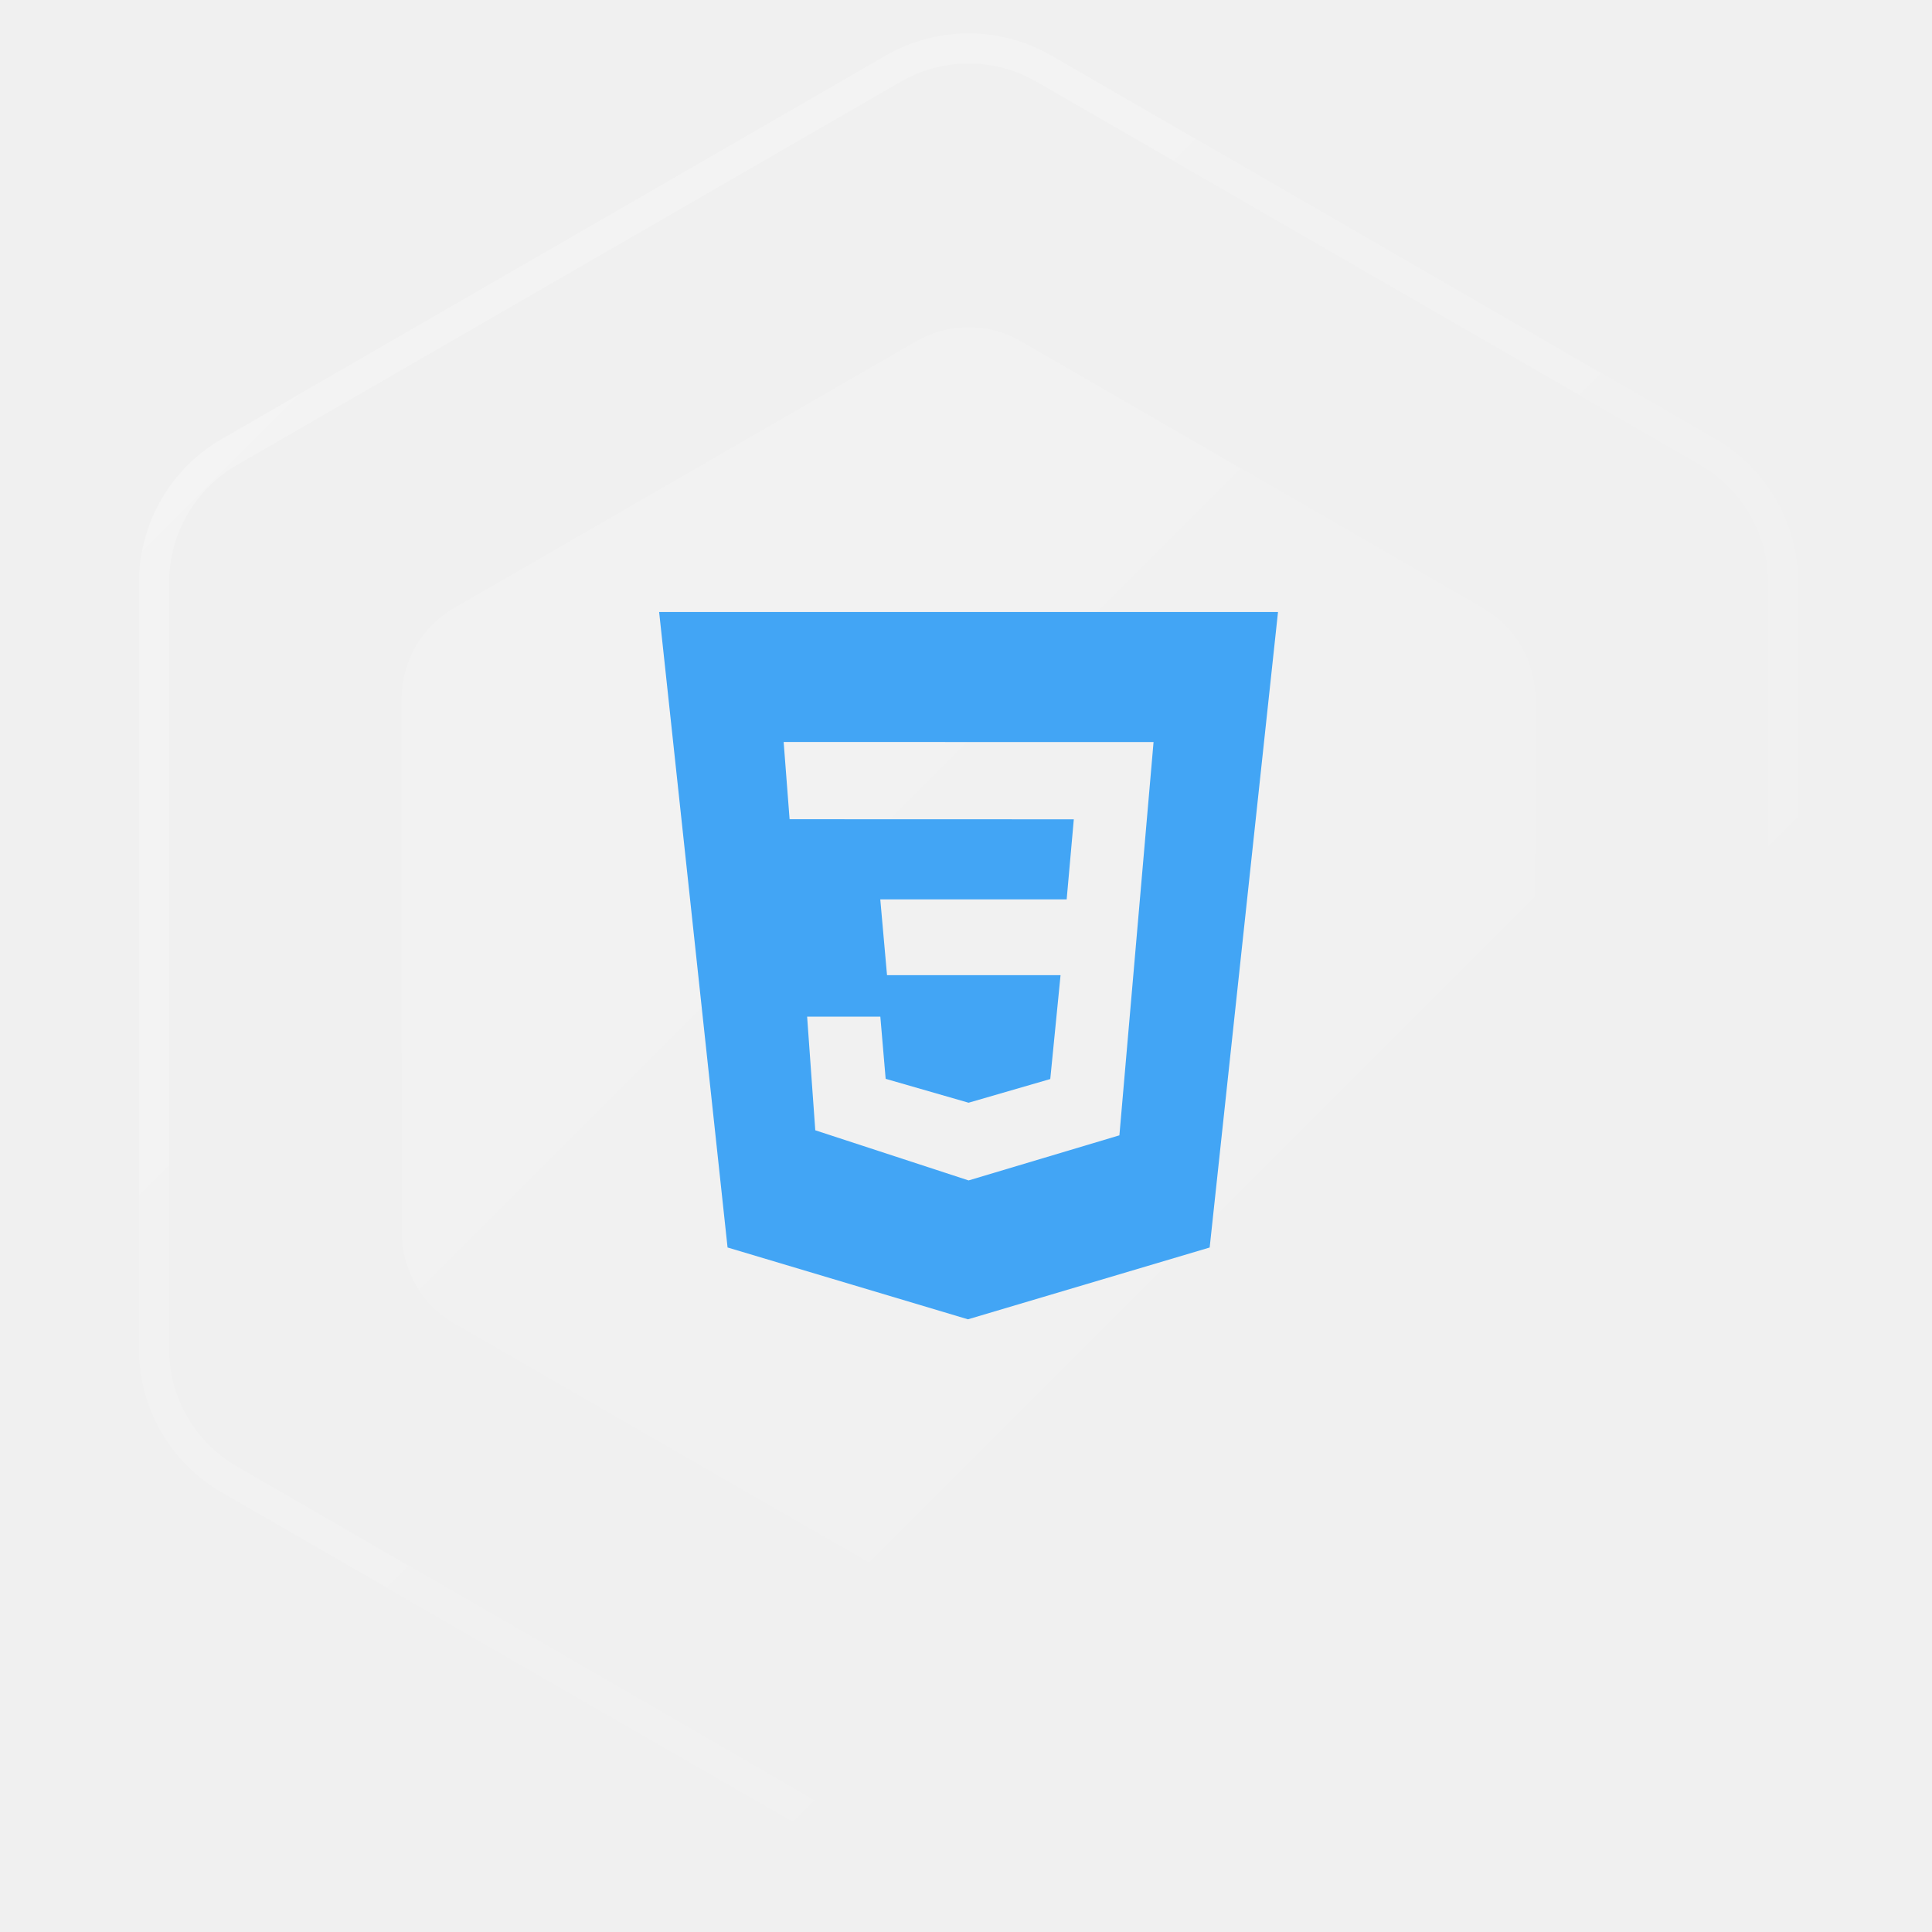
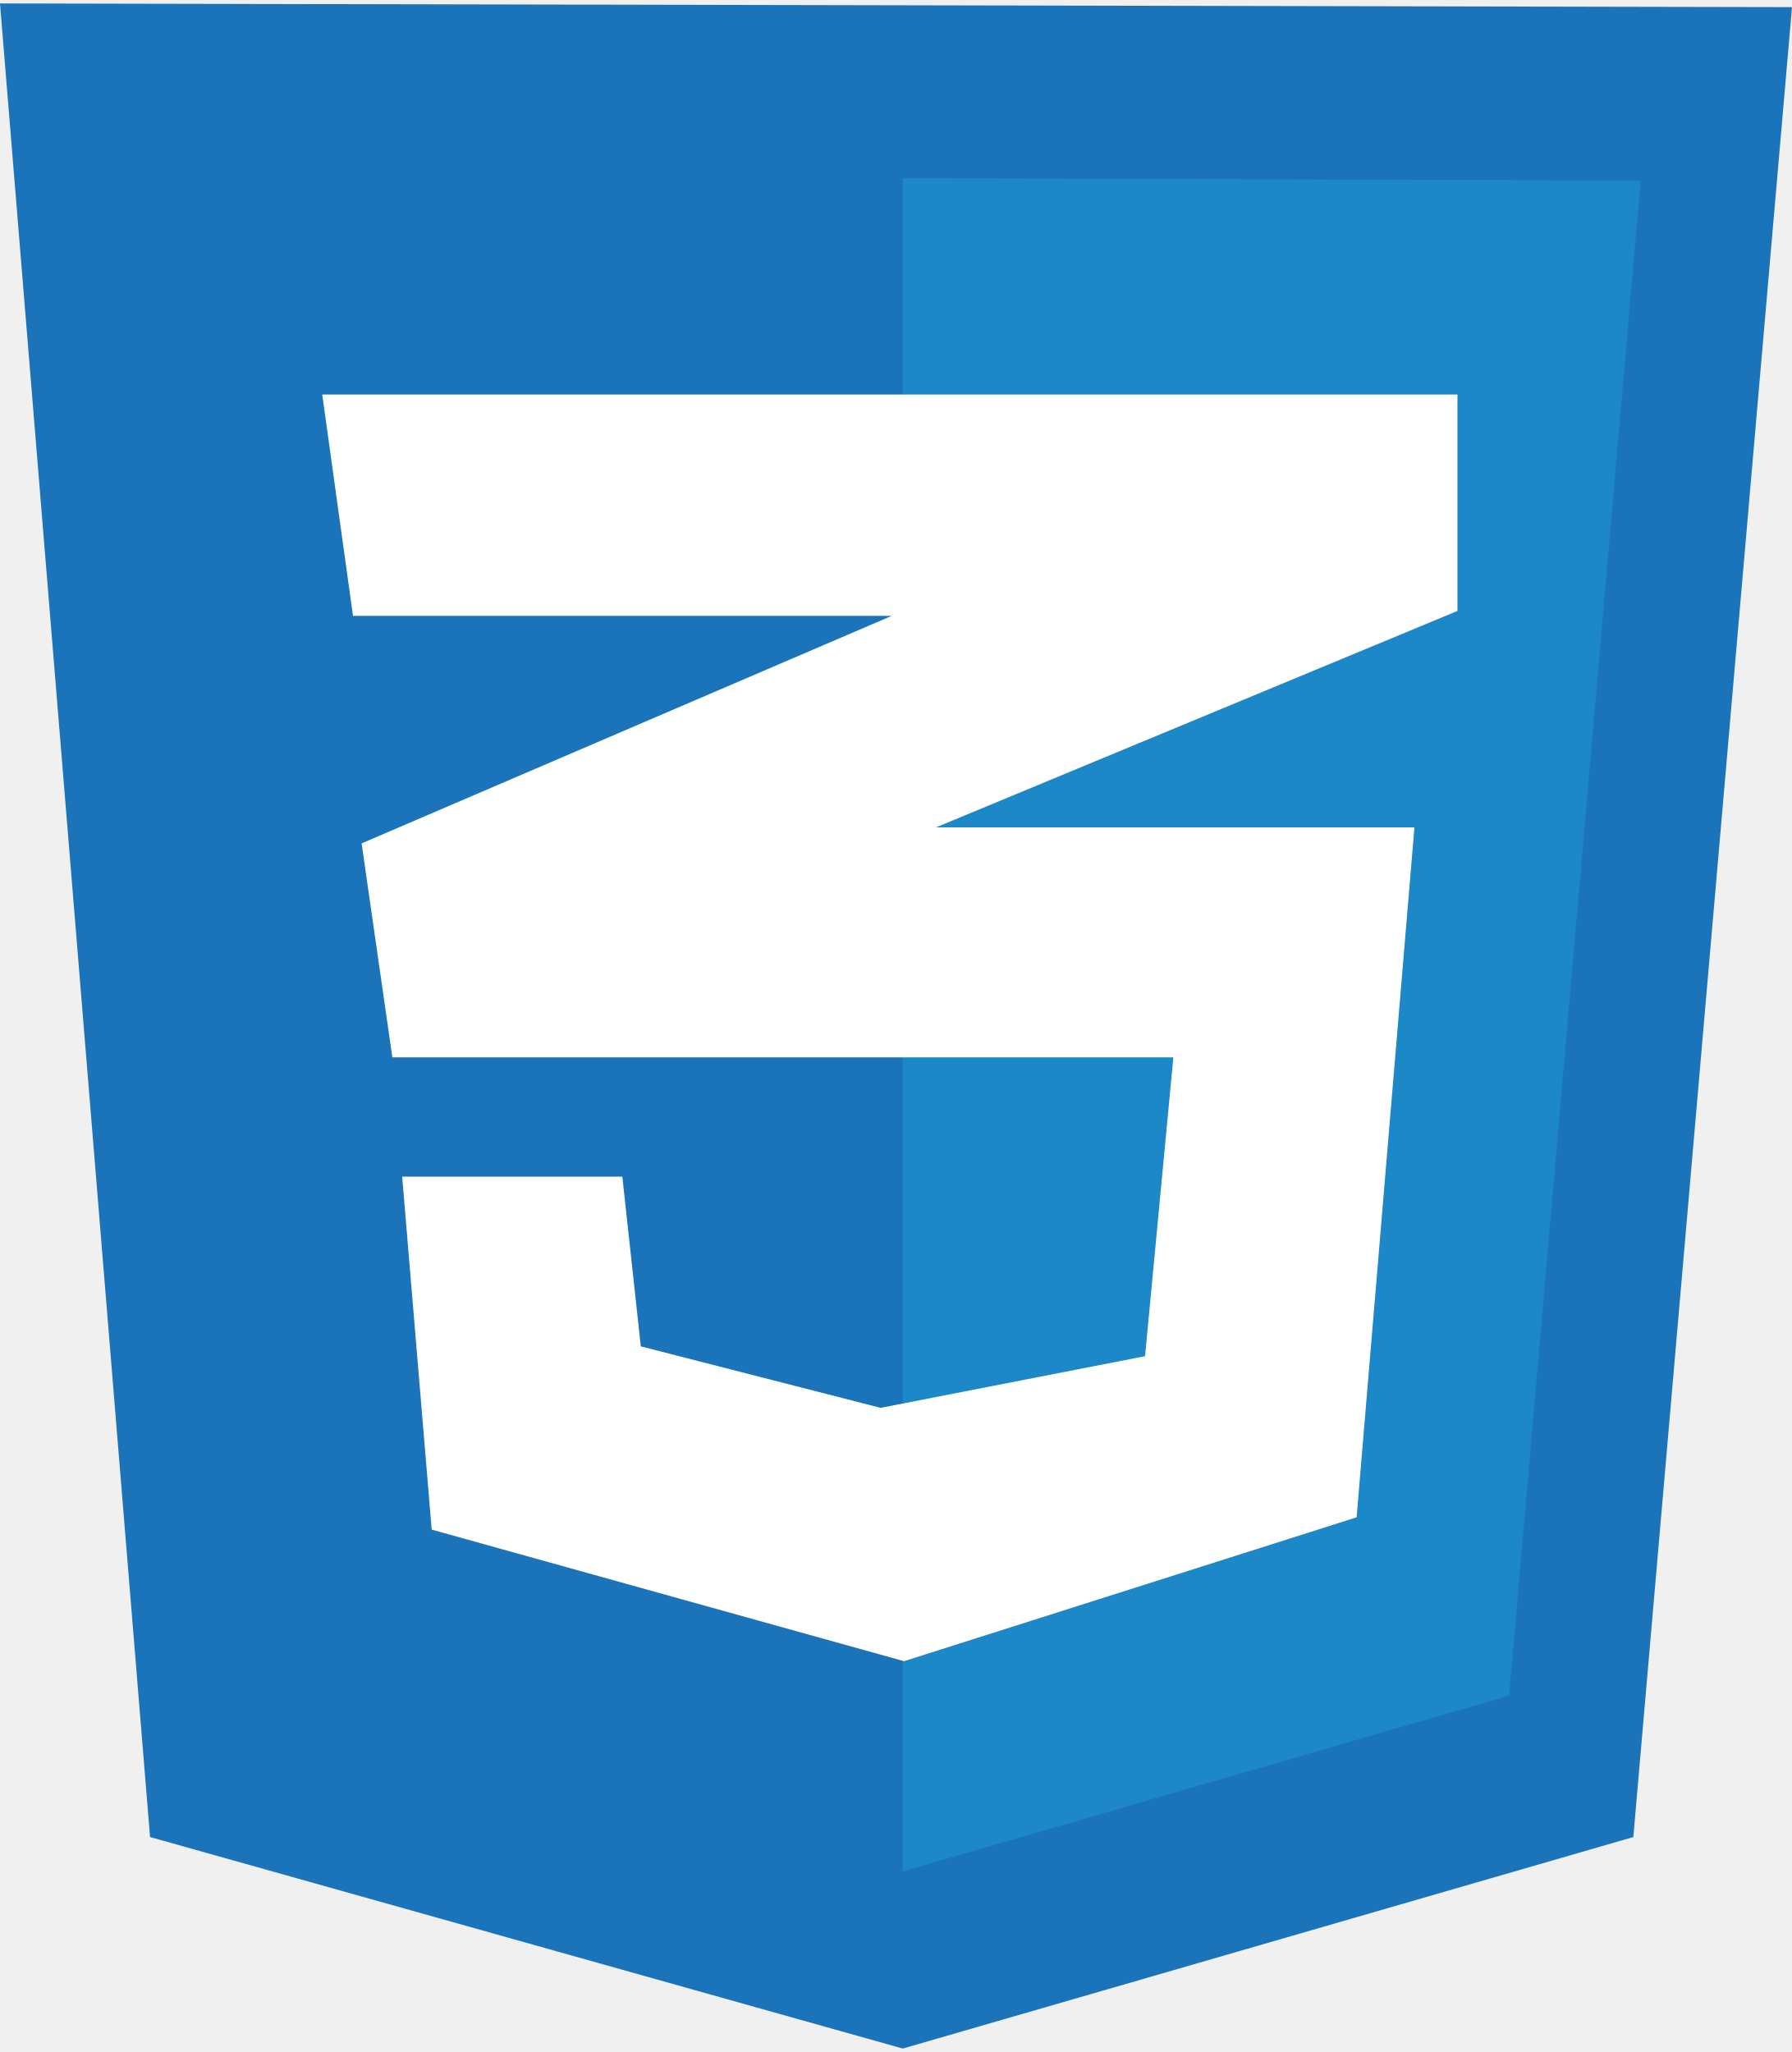
- <svg xmlns="http://www.w3.org/2000/svg" width="65" height="65" viewBox="0 0 65 65" fill="none">
-   <path d="M30.054 2.308C31.621 1.404 33.552 1.404 35.119 2.308L57.458 15.206C59.025 16.11 59.99 17.783 59.99 19.592V45.387C59.99 47.197 59.025 48.869 57.458 49.773L35.119 62.671C33.552 63.576 31.621 63.576 30.054 62.671L7.715 49.773C6.148 48.869 5.183 47.197 5.183 45.387V19.592C5.183 17.782 6.148 16.11 7.715 15.206L30.054 2.308Z" stroke="url(#paint0_linear_663_91)" stroke-opacity="0.3" stroke-width="1.013" />
-   <path d="M30.824 11.483C31.915 10.853 33.258 10.853 34.349 11.483L49.897 20.46C50.988 21.089 51.66 22.253 51.66 23.512V41.466C51.66 42.725 50.988 43.889 49.897 44.519L34.349 53.495C33.258 54.125 31.915 54.125 30.824 53.495L15.276 44.519C14.185 43.889 13.513 42.725 13.513 41.466V23.512C13.513 22.253 14.185 21.089 15.276 20.46L30.824 11.483Z" fill="url(#paint1_linear_663_91)" fill-opacity="0.2" />
-   <g clip-path="url(#clip0_663_91)">
-     <path d="M22.176 20.591H42.997L40.698 41.971L32.566 44.387L24.478 41.97L22.176 20.591ZM38.81 24.966L26.365 24.963L26.565 27.562L36.127 27.565L35.887 30.258H29.616L29.843 32.809H35.681L35.335 36.303L32.587 37.1L29.797 36.296L29.618 34.204H27.155L27.429 38.027L32.587 39.714L37.661 38.197L38.81 24.966Z" fill="#42A5F5" />
-   </g>
-   <defs>
-     <linearGradient id="paint0_linear_663_91" x1="0.943" y1="0.846" x2="64.23" y2="64.133" gradientUnits="userSpaceOnUse">
-       <stop stop-color="white" />
-       <stop offset="0.766" stop-color="white" stop-opacity="0" />
-     </linearGradient>
-     <linearGradient id="paint1_linear_663_91" x1="10.563" y1="10.465" x2="54.61" y2="54.513" gradientUnits="userSpaceOnUse">
-       <stop stop-color="white" />
-       <stop offset="0.828" stop-color="white" stop-opacity="0" />
-     </linearGradient>
-     <clipPath id="clip0_663_91">
-       <rect width="23.796" height="23.796" fill="white" transform="translate(20.6887 20.5913)" />
-     </clipPath>
-   </defs>
+ <svg xmlns="http://www.w3.org/2000/svg" fill="none" height="2500" width="2183" viewBox="0 0 124 141.53">
+   <path d="M10.383 126.892L0 0l124 .255-10.979 126.637-50.553 14.638z" fill="#1b73ba" />
+   <path d="M62.468 129.275V12.085l51.064.17-9.106 104.85z" fill="#1c88c7" />
+   <path d="M100.851 27.064H22.298l2.128 15.318h37.276l-36.68 15.745 2.127 14.808h54.043l-1.958 20.68-18.298 3.575-16.595-4.255-1.277-11.745H27.83l2.042 24.426 32.681 9.106 31.32-9.957 4-47.745H64.765l36.085-14.978z" fill="#fff" />
</svg>
